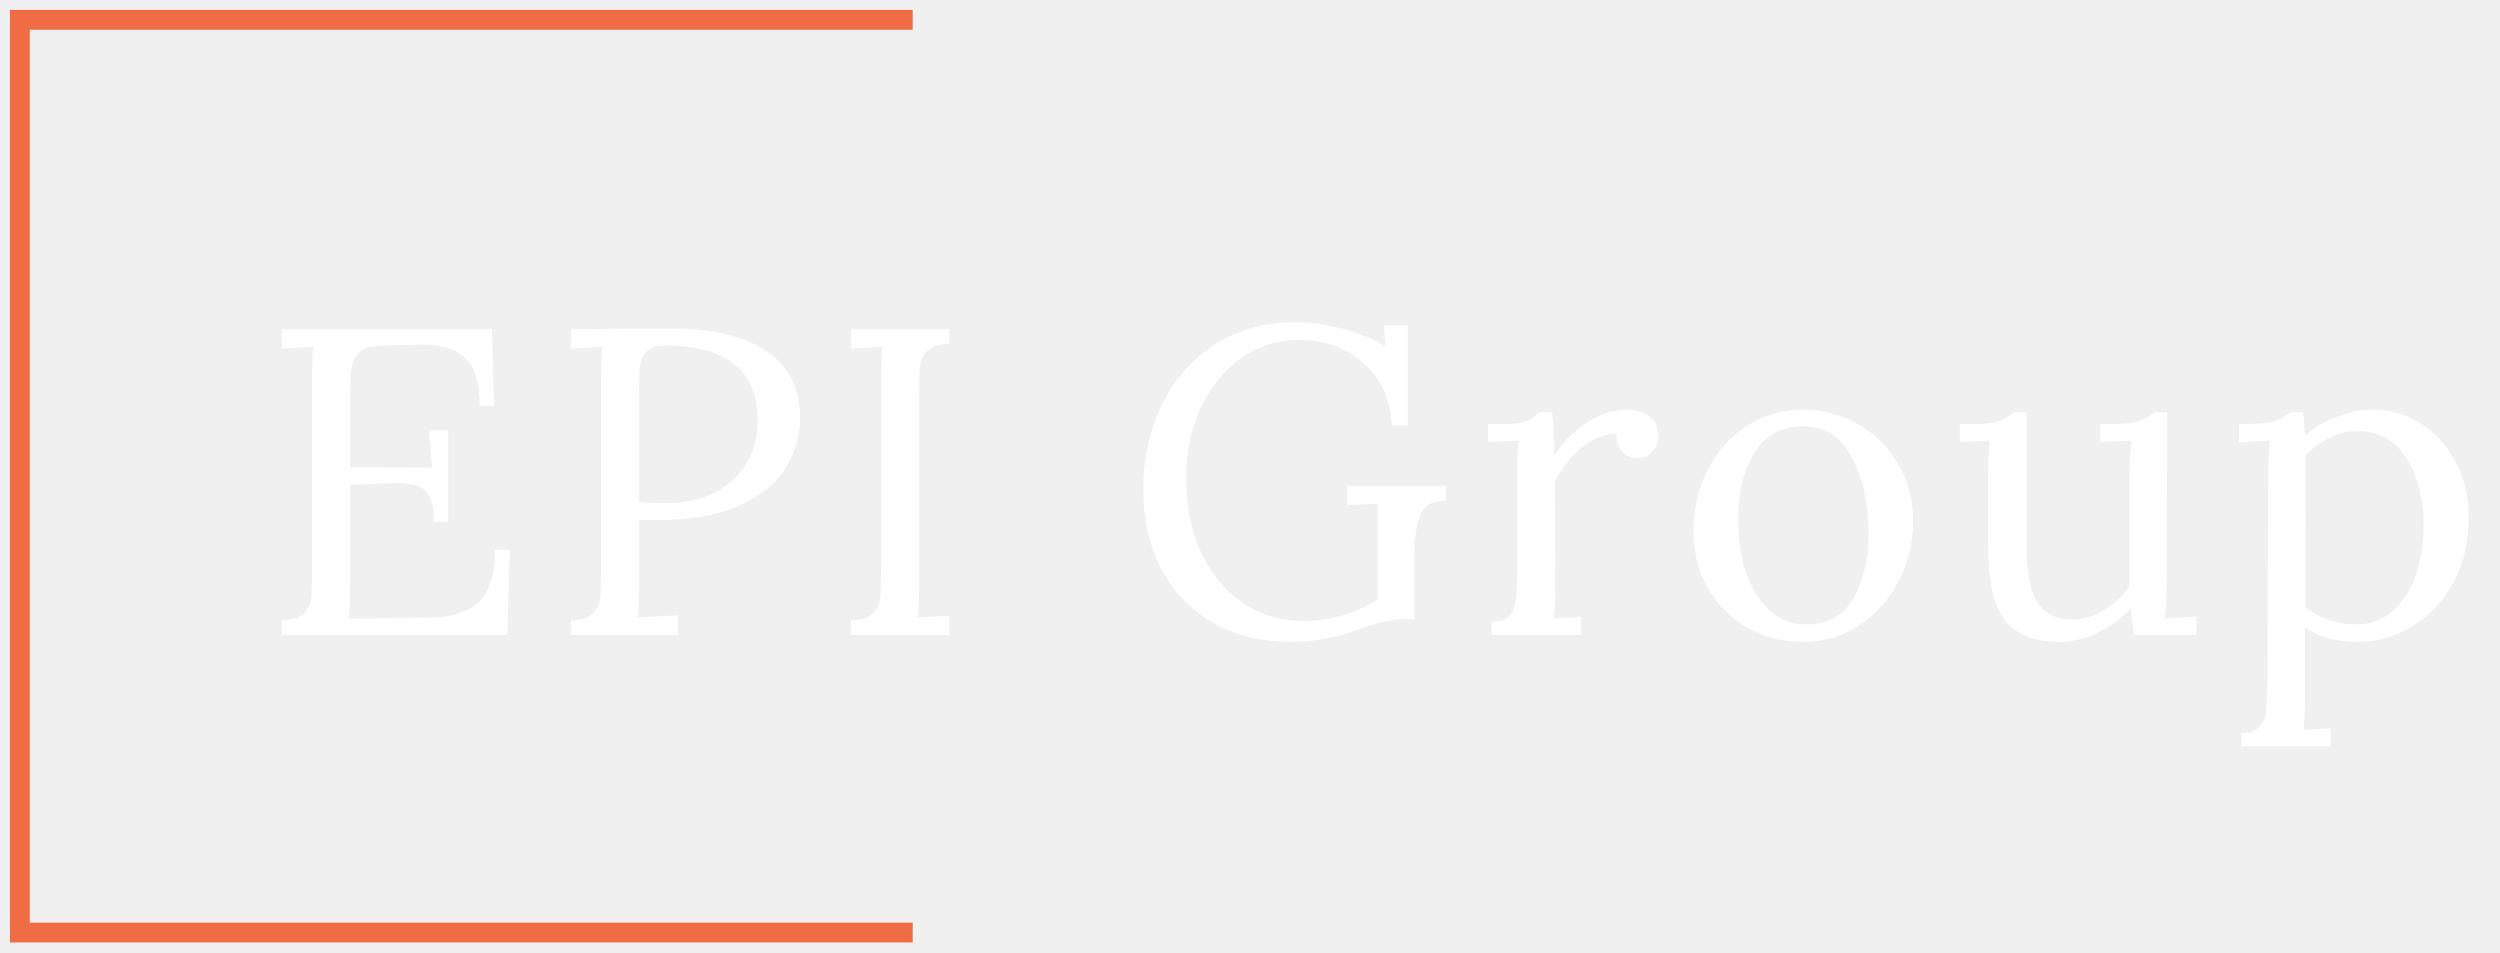
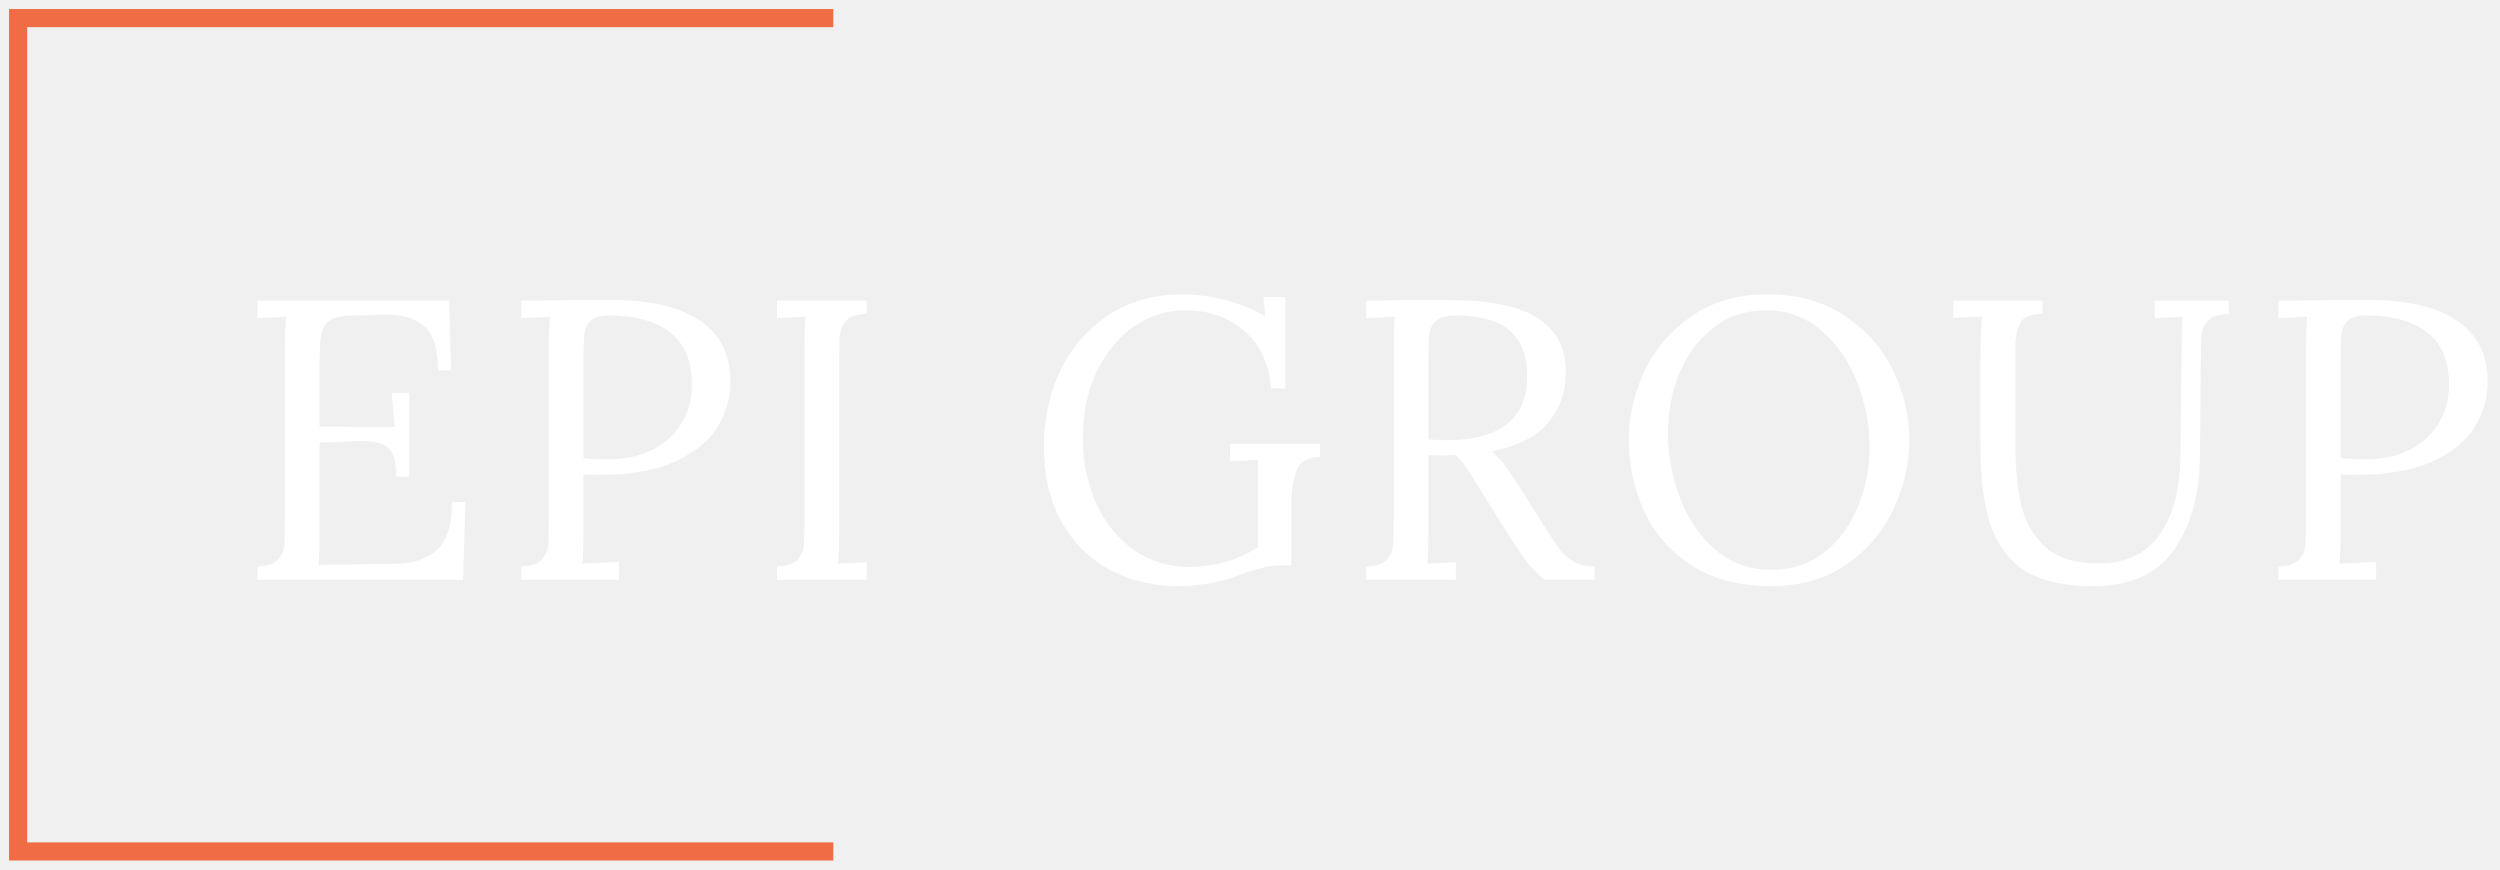
- <svg xmlns="http://www.w3.org/2000/svg" width="126" height="48" viewBox="0 0 126 48" fill="none">
-   <path d="M14.21 31.274C14.723 31.259 15.09 31.142 15.31 30.922C15.53 30.702 15.655 30.445 15.684 30.152C15.713 29.844 15.728 29.316 15.728 28.568V19.064C15.728 18.448 15.75 17.92 15.794 17.48L14.21 17.568V16.6H24.792L24.902 20.45H24.176C24.176 19.247 23.912 18.426 23.384 17.986C22.871 17.546 22.145 17.341 21.206 17.37L19.314 17.414C18.786 17.429 18.405 17.531 18.17 17.722C17.935 17.898 17.789 18.155 17.73 18.492C17.671 18.815 17.642 19.328 17.642 20.032V23.552L21.778 23.574L21.624 21.682H22.592V26.302H21.866C21.866 25.759 21.8 25.349 21.668 25.07C21.536 24.777 21.331 24.586 21.052 24.498C20.788 24.395 20.414 24.344 19.93 24.344L19.248 24.366L17.642 24.432V29.47C17.642 30.233 17.62 30.805 17.576 31.186L21.778 31.12C22.805 31.105 23.589 30.849 24.132 30.35C24.675 29.837 24.946 28.957 24.946 27.71H25.694L25.562 32H14.21V31.274ZM28.776 31.274C29.289 31.259 29.655 31.142 29.875 30.922C30.096 30.702 30.22 30.445 30.25 30.152C30.279 29.844 30.294 29.316 30.294 28.568V19.064C30.294 18.448 30.316 17.92 30.36 17.48L28.776 17.568V16.6C30.829 16.571 32.464 16.556 33.681 16.556C35.867 16.556 37.517 16.937 38.632 17.7C39.761 18.463 40.325 19.585 40.325 21.066C40.325 21.917 40.098 22.731 39.644 23.508C39.203 24.285 38.434 24.931 37.334 25.444C36.248 25.957 34.803 26.214 32.999 26.214C32.662 26.214 32.398 26.207 32.208 26.192V29.382C32.208 30.159 32.185 30.739 32.142 31.12L34.166 31.01V32H28.776V31.274ZM33.638 25.356C34.474 25.356 35.236 25.195 35.925 24.872C36.63 24.535 37.179 24.058 37.575 23.442C37.986 22.811 38.191 22.078 38.191 21.242C38.191 19.922 37.788 18.954 36.981 18.338C36.175 17.722 35.06 17.414 33.638 17.414C33.139 17.414 32.787 17.517 32.581 17.722C32.391 17.927 32.281 18.177 32.252 18.47C32.222 18.749 32.208 19.269 32.208 20.032V25.29C32.574 25.334 33.051 25.356 33.638 25.356ZM42.89 31.274C43.403 31.259 43.77 31.142 43.99 30.922C44.21 30.702 44.335 30.445 44.364 30.152C44.393 29.844 44.408 29.316 44.408 28.568V19.064C44.408 18.448 44.43 17.92 44.474 17.48L42.89 17.568V16.6H47.84V17.326C47.327 17.341 46.96 17.458 46.74 17.678C46.52 17.898 46.395 18.162 46.366 18.47C46.337 18.763 46.322 19.284 46.322 20.032V29.382C46.322 30.159 46.3 30.739 46.256 31.12L47.84 31.032V32H42.89V31.274ZM65.102 32.352C63.636 32.352 62.338 32.044 61.208 31.428C60.079 30.797 59.199 29.903 58.568 28.744C57.938 27.585 57.622 26.214 57.622 24.63C57.622 23.193 57.908 21.836 58.48 20.56C59.067 19.284 59.94 18.25 61.098 17.458C62.257 16.651 63.65 16.248 65.278 16.248C66.07 16.248 66.87 16.358 67.676 16.578C68.498 16.783 69.216 17.077 69.832 17.458L69.744 16.402H70.954V21.44H70.162C70.06 20.091 69.568 19.035 68.688 18.272C67.823 17.509 66.738 17.128 65.432 17.128C64.391 17.128 63.438 17.429 62.572 18.03C61.722 18.631 61.04 19.467 60.526 20.538C60.028 21.594 59.778 22.789 59.778 24.124C59.778 25.503 60.028 26.735 60.526 27.82C61.025 28.905 61.722 29.756 62.616 30.372C63.511 30.988 64.53 31.296 65.674 31.296C66.305 31.296 66.95 31.208 67.61 31.032C68.285 30.841 68.894 30.563 69.436 30.196V25.378L67.896 25.466V24.498H72.868V25.224C72.164 25.224 71.724 25.495 71.548 26.038C71.372 26.566 71.284 27.167 71.284 27.842V31.208H70.69C70.074 31.208 69.282 31.399 68.314 31.78C67.874 31.956 67.354 32.095 66.752 32.198C66.151 32.301 65.601 32.352 65.102 32.352ZM75.173 31.34C75.598 31.34 75.899 31.237 76.075 31.032C76.265 30.812 76.375 30.541 76.405 30.218C76.449 29.881 76.471 29.36 76.471 28.656V23.64C76.471 23.024 76.5 22.547 76.559 22.21L74.997 22.276V21.374H75.679C76.236 21.374 76.639 21.33 76.889 21.242C77.138 21.139 77.373 20.985 77.593 20.78H78.231C78.289 21.352 78.326 22.078 78.341 22.958C78.707 22.357 79.228 21.821 79.903 21.352C80.592 20.883 81.303 20.648 82.037 20.648C82.477 20.648 82.843 20.765 83.137 21C83.43 21.235 83.577 21.579 83.577 22.034C83.577 22.269 83.481 22.503 83.291 22.738C83.115 22.973 82.858 23.09 82.521 23.09C82.198 23.09 81.934 22.973 81.729 22.738C81.523 22.489 81.443 22.195 81.487 21.858C80.929 21.843 80.365 22.056 79.793 22.496C79.235 22.936 78.759 23.523 78.363 24.256L78.385 29.668C78.385 30.328 78.355 30.827 78.297 31.164L79.683 31.098V32H75.173V31.34ZM90.876 32.352C89.864 32.352 88.933 32.117 88.082 31.648C87.246 31.164 86.579 30.497 86.08 29.646C85.596 28.795 85.354 27.835 85.354 26.764C85.354 25.62 85.596 24.586 86.08 23.662C86.564 22.723 87.224 21.99 88.06 21.462C88.91 20.919 89.849 20.648 90.876 20.648C91.888 20.648 92.819 20.897 93.67 21.396C94.52 21.88 95.188 22.547 95.672 23.398C96.171 24.249 96.42 25.195 96.42 26.236C96.42 27.351 96.171 28.377 95.672 29.316C95.188 30.255 94.52 30.995 93.67 31.538C92.834 32.081 91.903 32.352 90.876 32.352ZM91.052 31.472C92.123 31.472 92.907 31.032 93.406 30.152C93.919 29.272 94.176 28.179 94.176 26.874C94.176 25.393 93.897 24.124 93.34 23.068C92.797 22.012 91.976 21.484 90.876 21.484C89.79 21.484 88.969 21.931 88.412 22.826C87.869 23.721 87.598 24.821 87.598 26.126C87.598 27.065 87.722 27.945 87.972 28.766C88.236 29.573 88.624 30.225 89.138 30.724C89.666 31.223 90.304 31.472 91.052 31.472ZM103.811 32.352C102.564 32.352 101.648 31.993 101.061 31.274C100.489 30.555 100.203 29.316 100.203 27.556V23.64C100.203 23.024 100.232 22.547 100.291 22.21L98.773 22.276V21.374H99.455C100.027 21.374 100.46 21.323 100.753 21.22C101.046 21.117 101.296 20.971 101.501 20.78H102.139V27.49C102.139 28.781 102.315 29.727 102.667 30.328C103.034 30.929 103.635 31.23 104.471 31.23C105.014 31.23 105.542 31.069 106.055 30.746C106.583 30.423 107.008 30.02 107.331 29.536V23.882C107.331 23.193 107.368 22.635 107.441 22.21L105.857 22.276V21.374H106.539C107.111 21.374 107.544 21.323 107.837 21.22C108.13 21.117 108.38 20.971 108.585 20.78H109.223L109.201 29.096C109.201 29.947 109.172 30.636 109.113 31.164L110.697 31.076V32H107.551C107.478 31.545 107.426 31.105 107.397 30.68C106.913 31.164 106.348 31.567 105.703 31.89C105.058 32.198 104.427 32.352 103.811 32.352ZM112.978 36.95C113.403 36.95 113.704 36.84 113.88 36.62C114.071 36.415 114.181 36.151 114.21 35.828C114.239 35.52 114.261 34.999 114.276 34.266L114.32 23.64C114.32 23.024 114.349 22.547 114.408 22.21L112.846 22.298V21.374C113.711 21.374 114.305 21.33 114.628 21.242C114.951 21.139 115.215 20.985 115.42 20.78H116.08C116.139 21.499 116.168 21.895 116.168 21.968C116.608 21.572 117.136 21.257 117.752 21.022C118.368 20.773 118.977 20.648 119.578 20.648C120.443 20.648 121.243 20.875 121.976 21.33C122.709 21.77 123.296 22.408 123.736 23.244C124.191 24.065 124.418 25.019 124.418 26.104C124.418 27.321 124.161 28.407 123.648 29.36C123.135 30.299 122.445 31.032 121.58 31.56C120.729 32.088 119.805 32.352 118.808 32.352C117.796 32.352 116.916 32.11 116.168 31.626V35.278C116.168 35.938 116.139 36.437 116.08 36.774L117.466 36.708V37.61H112.978V36.95ZM118.764 31.472C119.453 31.472 120.047 31.259 120.546 30.834C121.059 30.409 121.455 29.815 121.734 29.052C122.013 28.289 122.152 27.424 122.152 26.456C122.152 25.136 121.866 24.021 121.294 23.112C120.737 22.188 119.901 21.726 118.786 21.726C118.302 21.726 117.833 21.843 117.378 22.078C116.923 22.313 116.527 22.606 116.19 22.958C116.205 23.061 116.212 23.508 116.212 24.3L116.19 30.614C116.938 31.186 117.796 31.472 118.764 31.472Z" fill="white" />
-   <path d="M46 1H1V47H46" stroke="#F06C45" />
+ <svg xmlns="http://www.w3.org/2000/svg" width="138" height="48" viewBox="0 0 138 48" fill="none">
+   <path d="M14.21 31.274C14.723 31.259 15.09 31.142 15.31 30.922C15.53 30.702 15.655 30.445 15.684 30.152C15.713 29.844 15.728 29.316 15.728 28.568V19.064C15.728 18.448 15.75 17.92 15.794 17.48L14.21 17.568V16.6H24.792L24.902 20.45H24.176C24.176 19.247 23.912 18.426 23.384 17.986C22.871 17.546 22.145 17.341 21.206 17.37L19.314 17.414C18.786 17.429 18.405 17.531 18.17 17.722C17.935 17.898 17.789 18.155 17.73 18.492C17.671 18.815 17.642 19.328 17.642 20.032V23.552L21.778 23.574L21.624 21.682H22.592V26.302H21.866C21.866 25.759 21.8 25.349 21.668 25.07C21.536 24.777 21.331 24.586 21.052 24.498C20.788 24.395 20.414 24.344 19.93 24.344L19.248 24.366L17.642 24.432V29.47C17.642 30.233 17.62 30.805 17.576 31.186L21.778 31.12C22.805 31.105 23.589 30.849 24.132 30.35C24.675 29.837 24.946 28.957 24.946 27.71H25.694L25.562 32H14.21V31.274Z" fill="white" />
+   <path d="M28.776 31.274C29.289 31.259 29.655 31.142 29.875 30.922C30.096 30.702 30.22 30.445 30.25 30.152C30.279 29.844 30.294 29.316 30.294 28.568V19.064C30.294 18.448 30.316 17.92 30.36 17.48L28.776 17.568V16.6C30.829 16.571 32.464 16.556 33.681 16.556C35.867 16.556 37.517 16.937 38.632 17.7C39.761 18.463 40.325 19.585 40.325 21.066C40.325 21.917 40.098 22.731 39.644 23.508C39.203 24.285 38.434 24.931 37.334 25.444C36.248 25.957 34.803 26.214 32.999 26.214C32.662 26.214 32.398 26.207 32.208 26.192V29.382C32.208 30.159 32.185 30.739 32.142 31.12L34.166 31.01V32H28.776V31.274ZM33.638 25.356C34.474 25.356 35.236 25.195 35.925 24.872C36.63 24.535 37.179 24.058 37.575 23.442C37.986 22.811 38.191 22.078 38.191 21.242C38.191 19.922 37.788 18.954 36.981 18.338C36.175 17.722 35.06 17.414 33.638 17.414C33.139 17.414 32.787 17.517 32.581 17.722C32.391 17.927 32.281 18.177 32.252 18.47C32.222 18.749 32.208 19.269 32.208 20.032V25.29C32.574 25.334 33.051 25.356 33.638 25.356Z" fill="white" />
+   <path d="M42.89 31.274C43.403 31.259 43.77 31.142 43.99 30.922C44.21 30.702 44.335 30.445 44.364 30.152C44.393 29.844 44.408 29.316 44.408 28.568V19.064C44.408 18.448 44.43 17.92 44.474 17.48L42.89 17.568V16.6H47.84V17.326C47.327 17.341 46.96 17.458 46.74 17.678C46.52 17.898 46.395 18.162 46.366 18.47C46.337 18.763 46.322 19.284 46.322 20.032V29.382C46.322 30.159 46.3 30.739 46.256 31.12L47.84 31.032V32H42.89V31.274Z" fill="white" />
+   <path d="M65.102 32.352C63.636 32.352 62.338 32.044 61.208 31.428C60.079 30.797 59.199 29.903 58.568 28.744C57.938 27.585 57.622 26.214 57.622 24.63C57.622 23.193 57.908 21.836 58.48 20.56C59.067 19.284 59.94 18.25 61.098 17.458C62.257 16.651 63.65 16.248 65.278 16.248C66.07 16.248 66.87 16.358 67.676 16.578C68.498 16.783 69.216 17.077 69.832 17.458L69.744 16.402H70.954V21.44H70.162C70.06 20.091 69.568 19.035 68.688 18.272C67.823 17.509 66.738 17.128 65.432 17.128C64.391 17.128 63.438 17.429 62.572 18.03C61.722 18.631 61.04 19.467 60.526 20.538C60.028 21.594 59.778 22.789 59.778 24.124C59.778 25.503 60.028 26.735 60.526 27.82C61.025 28.905 61.722 29.756 62.616 30.372C63.511 30.988 64.53 31.296 65.674 31.296C66.305 31.296 66.95 31.208 67.61 31.032C68.285 30.841 68.894 30.563 69.436 30.196V25.378L67.896 25.466V24.498H72.868V25.224C72.164 25.224 71.724 25.495 71.548 26.038C71.372 26.566 71.284 27.167 71.284 27.842V31.208H70.69C70.074 31.208 69.282 31.399 68.314 31.78C67.874 31.956 67.354 32.095 66.752 32.198C66.151 32.301 65.601 32.352 65.102 32.352Z" fill="white" />
+   <path d="M75.415 31.274C75.928 31.259 76.295 31.142 76.515 30.922C76.735 30.702 76.859 30.445 76.889 30.152C76.918 29.844 76.933 29.316 76.933 28.568V19.064C76.933 18.448 76.955 17.92 76.999 17.48L75.415 17.568V16.6C76.94 16.571 78.091 16.556 78.869 16.556C79.573 16.556 80.101 16.563 80.453 16.578C82.521 16.607 84.031 16.959 84.985 17.634C85.953 18.294 86.437 19.255 86.437 20.516C86.451 21.528 86.151 22.437 85.535 23.244C84.919 24.051 83.848 24.608 82.323 24.916C82.572 25.107 82.799 25.334 83.005 25.598C83.21 25.862 83.489 26.273 83.841 26.83L85.337 29.184C85.659 29.697 85.923 30.093 86.129 30.372C86.349 30.636 86.605 30.856 86.899 31.032C87.207 31.193 87.581 31.274 88.021 31.274V32H85.249C84.853 31.663 84.515 31.318 84.237 30.966C83.973 30.599 83.657 30.13 83.291 29.558L81.817 27.204L81.531 26.742C81.296 26.346 81.091 26.023 80.915 25.774C80.739 25.525 80.548 25.305 80.343 25.114C80.211 25.129 80.005 25.136 79.727 25.136C79.331 25.136 79.037 25.129 78.847 25.114V29.382C78.847 30.159 78.825 30.739 78.781 31.12L80.365 31.032V32H75.415V31.274ZM79.815 24.3C82.807 24.3 84.303 23.119 84.303 20.758C84.303 19.643 83.98 18.807 83.335 18.25C82.689 17.693 81.699 17.414 80.365 17.414C79.851 17.414 79.485 17.517 79.265 17.722C79.045 17.927 78.92 18.177 78.891 18.47C78.861 18.763 78.847 19.284 78.847 20.032V24.256C79.287 24.285 79.609 24.3 79.815 24.3Z" fill="white" />
+   <path d="M97.743 32.352C95.983 32.352 94.516 31.963 93.343 31.186C92.17 30.409 91.304 29.411 90.747 28.194C90.19 26.962 89.911 25.664 89.911 24.3C89.911 22.995 90.197 21.726 90.769 20.494C91.356 19.262 92.221 18.25 93.365 17.458C94.524 16.651 95.924 16.248 97.567 16.248C99.254 16.248 100.684 16.651 101.857 17.458C103.045 18.25 103.932 19.262 104.519 20.494C105.106 21.726 105.399 22.995 105.399 24.3C105.399 25.591 105.106 26.859 104.519 28.106C103.947 29.338 103.082 30.357 101.923 31.164C100.779 31.956 99.386 32.352 97.743 32.352ZM97.787 31.45C98.931 31.45 99.906 31.127 100.713 30.482C101.534 29.822 102.15 28.979 102.561 27.952C102.986 26.925 103.199 25.847 103.199 24.718C103.199 23.471 102.972 22.269 102.517 21.11C102.062 19.937 101.402 18.983 100.537 18.25C99.672 17.502 98.66 17.128 97.501 17.128C96.357 17.128 95.374 17.458 94.553 18.118C93.732 18.763 93.108 19.607 92.683 20.648C92.272 21.689 92.067 22.775 92.067 23.904C92.067 25.063 92.28 26.229 92.705 27.402C93.13 28.561 93.776 29.529 94.641 30.306C95.506 31.069 96.555 31.45 97.787 31.45Z" fill="white" />
+   <path d="M115.52 32.352C113.966 32.352 112.734 32.081 111.824 31.538C110.93 30.981 110.284 30.137 109.888 29.008C109.507 27.864 109.316 26.361 109.316 24.498V20.032C109.316 19.093 109.346 18.243 109.404 17.48L107.82 17.546V16.6H112.748V17.326C112.103 17.326 111.692 17.495 111.516 17.832C111.34 18.169 111.252 18.58 111.252 19.064V24.608C111.252 25.884 111.362 26.991 111.582 27.93C111.817 28.854 112.264 29.617 112.924 30.218C113.599 30.805 114.56 31.098 115.806 31.098C117.332 31.098 118.461 30.577 119.194 29.536C119.942 28.48 120.331 27.05 120.36 25.246L120.426 19.064C120.426 18.448 120.448 17.92 120.492 17.48L118.93 17.568V16.6H123.022V17.326C122.494 17.341 122.12 17.458 121.9 17.678C121.68 17.898 121.556 18.162 121.526 18.47C121.497 18.763 121.482 19.284 121.482 20.032L121.438 25.136C121.424 27.263 120.947 29.001 120.008 30.35C119.084 31.685 117.588 32.352 115.52 32.352Z" fill="white" />
+   <path d="M125.771 31.274C126.285 31.259 126.651 31.142 126.871 30.922C127.091 30.702 127.216 30.445 127.245 30.152C127.275 29.844 127.289 29.316 127.289 28.568V19.064C127.289 18.448 127.311 17.92 127.355 17.48L125.771 17.568V16.6C127.825 16.571 129.46 16.556 130.677 16.556C132.863 16.556 134.513 16.937 135.627 17.7C136.757 18.463 137.321 19.585 137.321 21.066C137.321 21.917 137.094 22.731 136.639 23.508C136.199 24.285 135.429 24.931 134.329 25.444C133.244 25.957 131.799 26.214 129.995 26.214C129.658 26.214 129.394 26.207 129.203 26.192V29.382C129.203 30.159 129.181 30.739 129.137 31.12L131.161 31.01V32H125.771V31.274ZM130.633 25.356C131.469 25.356 132.232 25.195 132.921 24.872C133.625 24.535 134.175 24.058 134.571 23.442C134.982 22.811 135.187 22.078 135.187 21.242C135.187 19.922 134.784 18.954 133.977 18.338C133.171 17.722 132.056 17.414 130.633 17.414C130.135 17.414 129.783 17.517 129.577 17.722C129.387 17.927 129.277 18.177 129.247 18.47C129.218 18.749 129.203 19.269 129.203 20.032V25.29C129.57 25.334 130.047 25.356 130.633 25.356Z" fill="white" />
+   <path d="M46 1L1 1V47H46" stroke="#F06C45" />
</svg>
